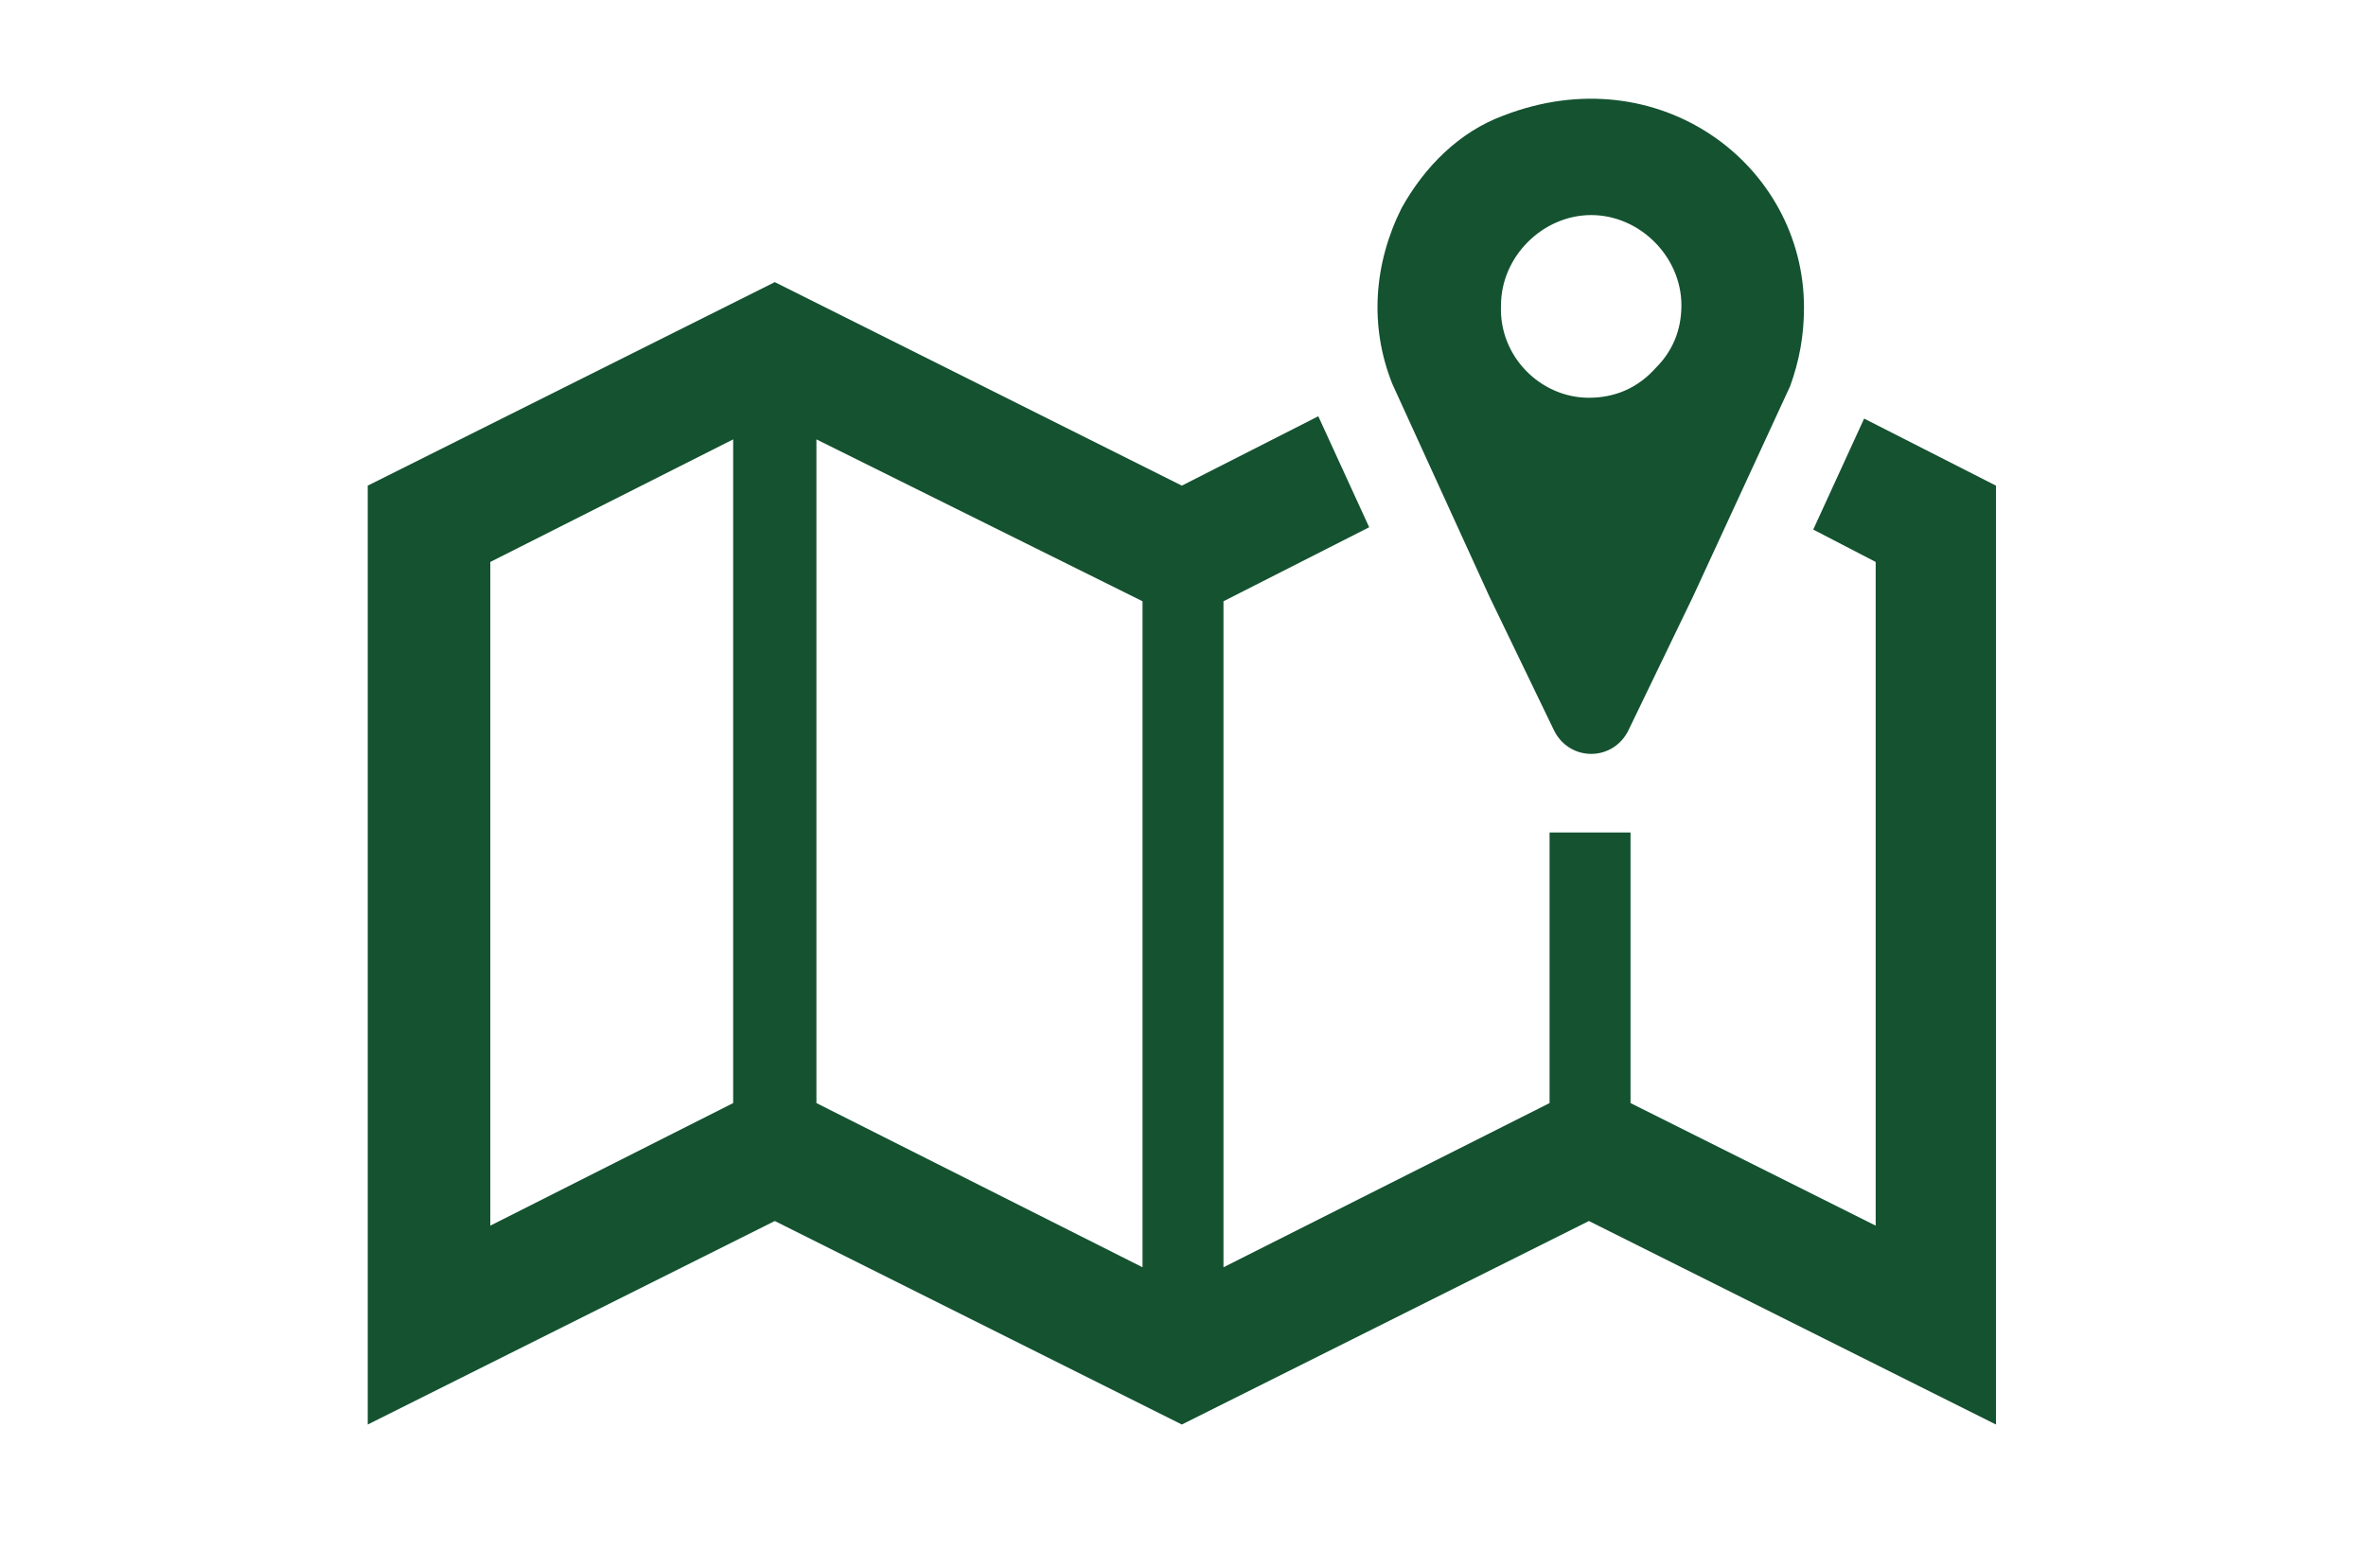
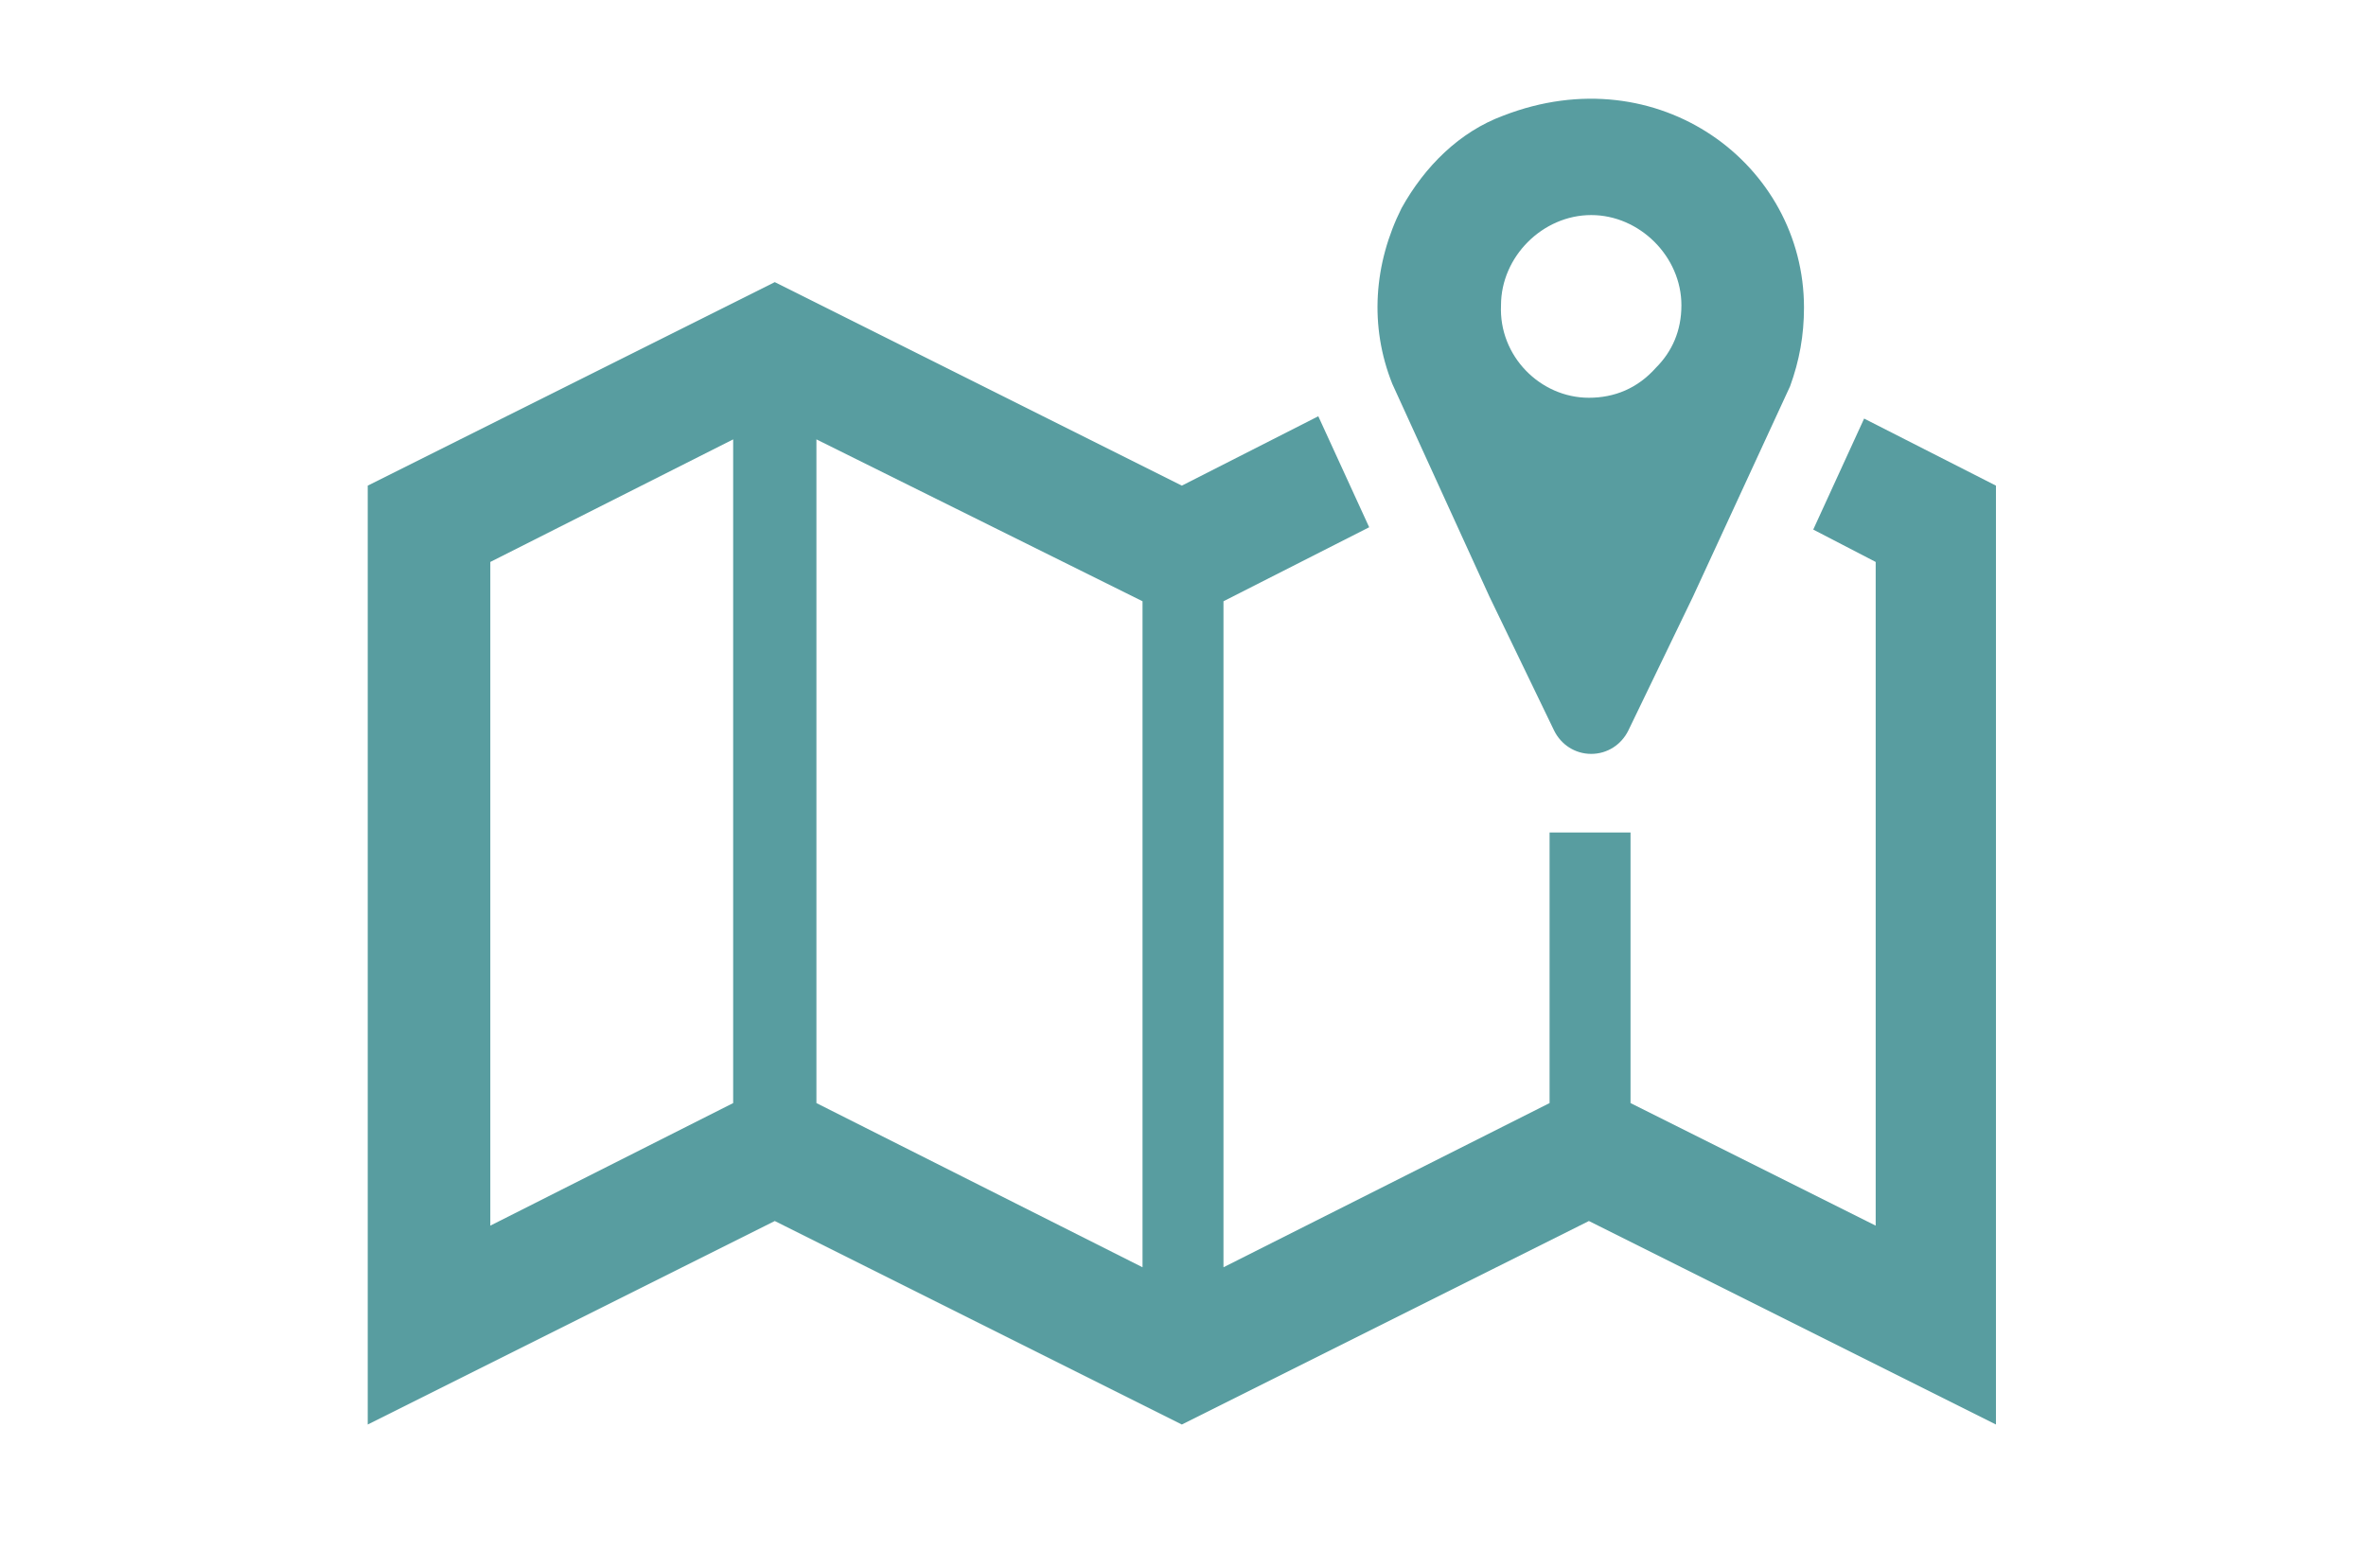
<svg xmlns="http://www.w3.org/2000/svg" version="1.1" id="Layer_1" x="0px" y="0px" viewBox="0 0 102.3 67.8" style="enable-background:new 0 0 102.3 67.8;" xml:space="preserve">
  <style type="text/css">
- 	.st0{fill:#145230;}
+ 	.st0{fill:#589da0;}
</style>
  <g>
    <path class="st0" d="M68.7,17.2c-2.1,0-3.9-1.8-3.8-4c0-2.1,1.8-3.9,3.9-3.9c2.1,0,3.9,1.8,3.9,3.9c0,1.1-0.4,2-1.1,2.7   C70.8,16.8,69.8,17.2,68.7,17.2L68.7,17.2z M65,5c-1.9,0.7-3.4,2.2-4.4,4c-1.2,2.4-1.4,5.1-0.4,7.6l4.2,9.2l2.8,5.8   c0.3,0.6,0.9,1,1.6,1s1.3-0.4,1.6-1l2.8-5.8l4.2-9.1c0.4-1.1,0.6-2.2,0.6-3.4C78,7.1,71.7,2.4,65,5L65,5z" />
    <path class="st0" d="M49.4,54.8l-14.1-7.1V19L49.4,26V54.8L49.4,54.8L49.4,54.8z M31.7,47.7L21.2,53V24.3L31.7,19V47.7L31.7,47.7   L31.7,47.7z M80.6,18.1L80.6,18.1l-2.2,4.8l2.7,1.4V53l-10.6-5.3V36H67v11.7l-14.1,7.1V26l6.3-3.2l-2.2-4.8L51.1,21l-17.6-8.8   L15.9,21v40.6l17.6-8.8l17.6,8.8l17.6-8.8l17.6,8.8V21L80.6,18.1L80.6,18.1L80.6,18.1z" />
  </g>
</svg>
